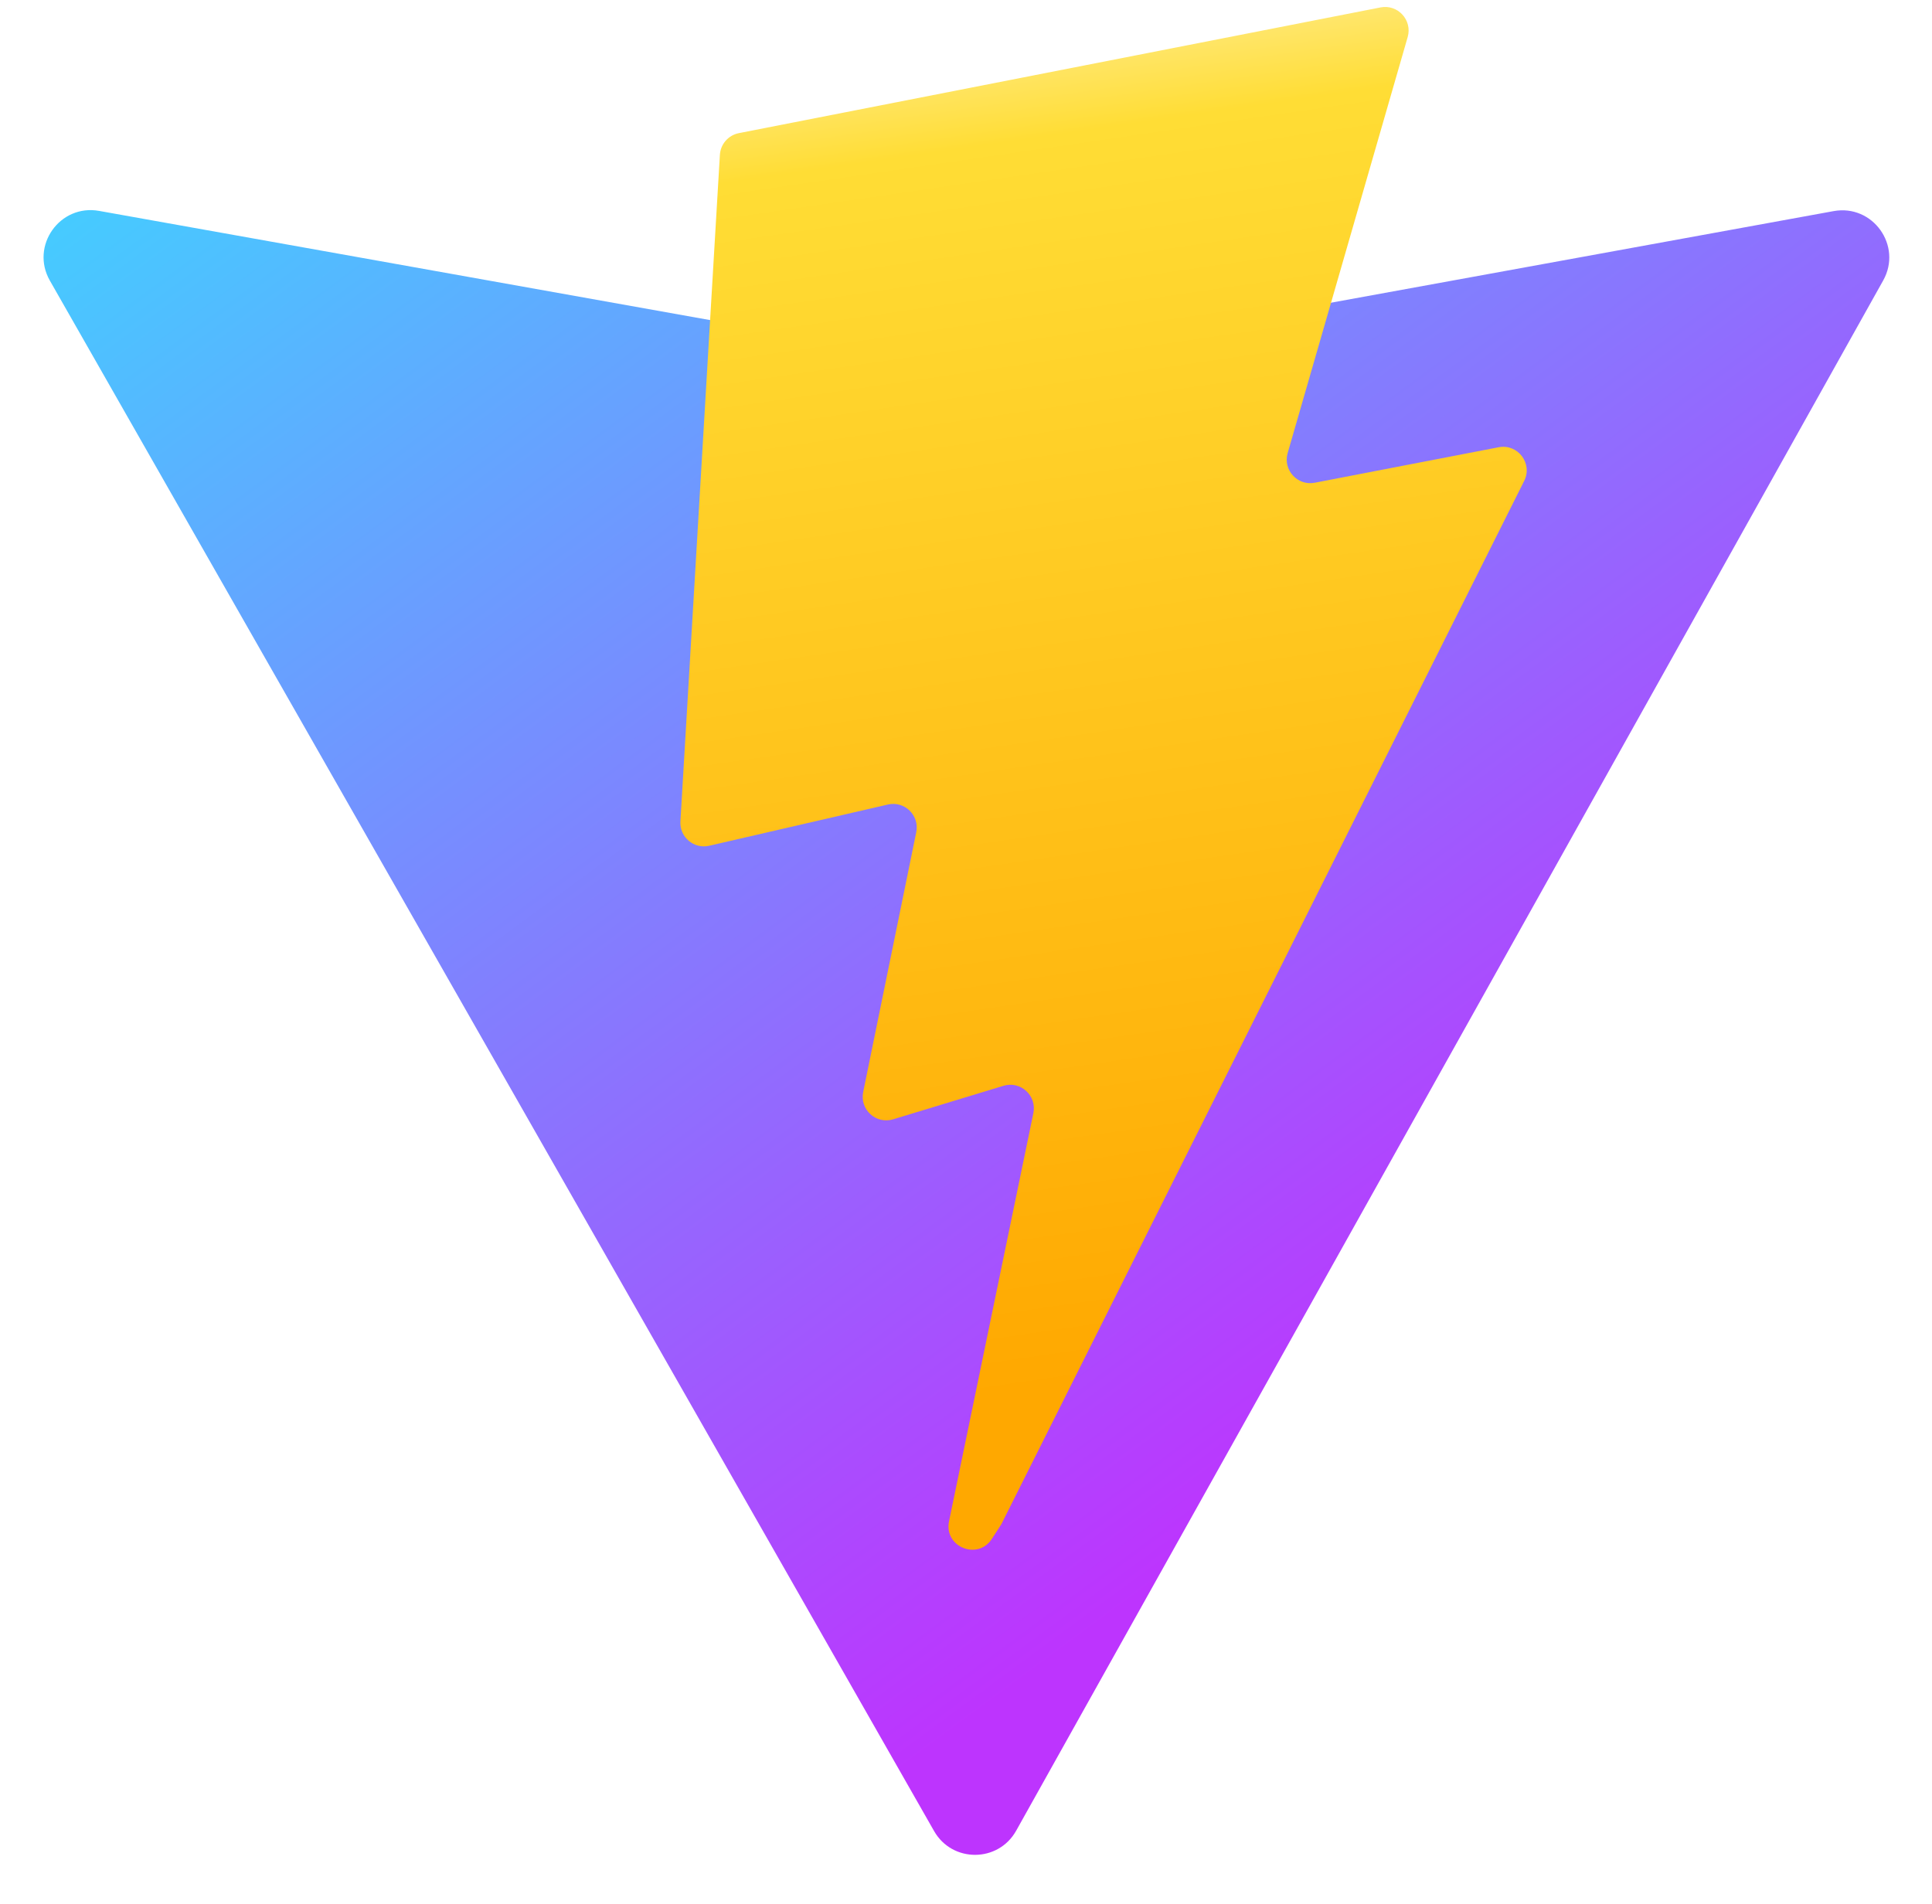
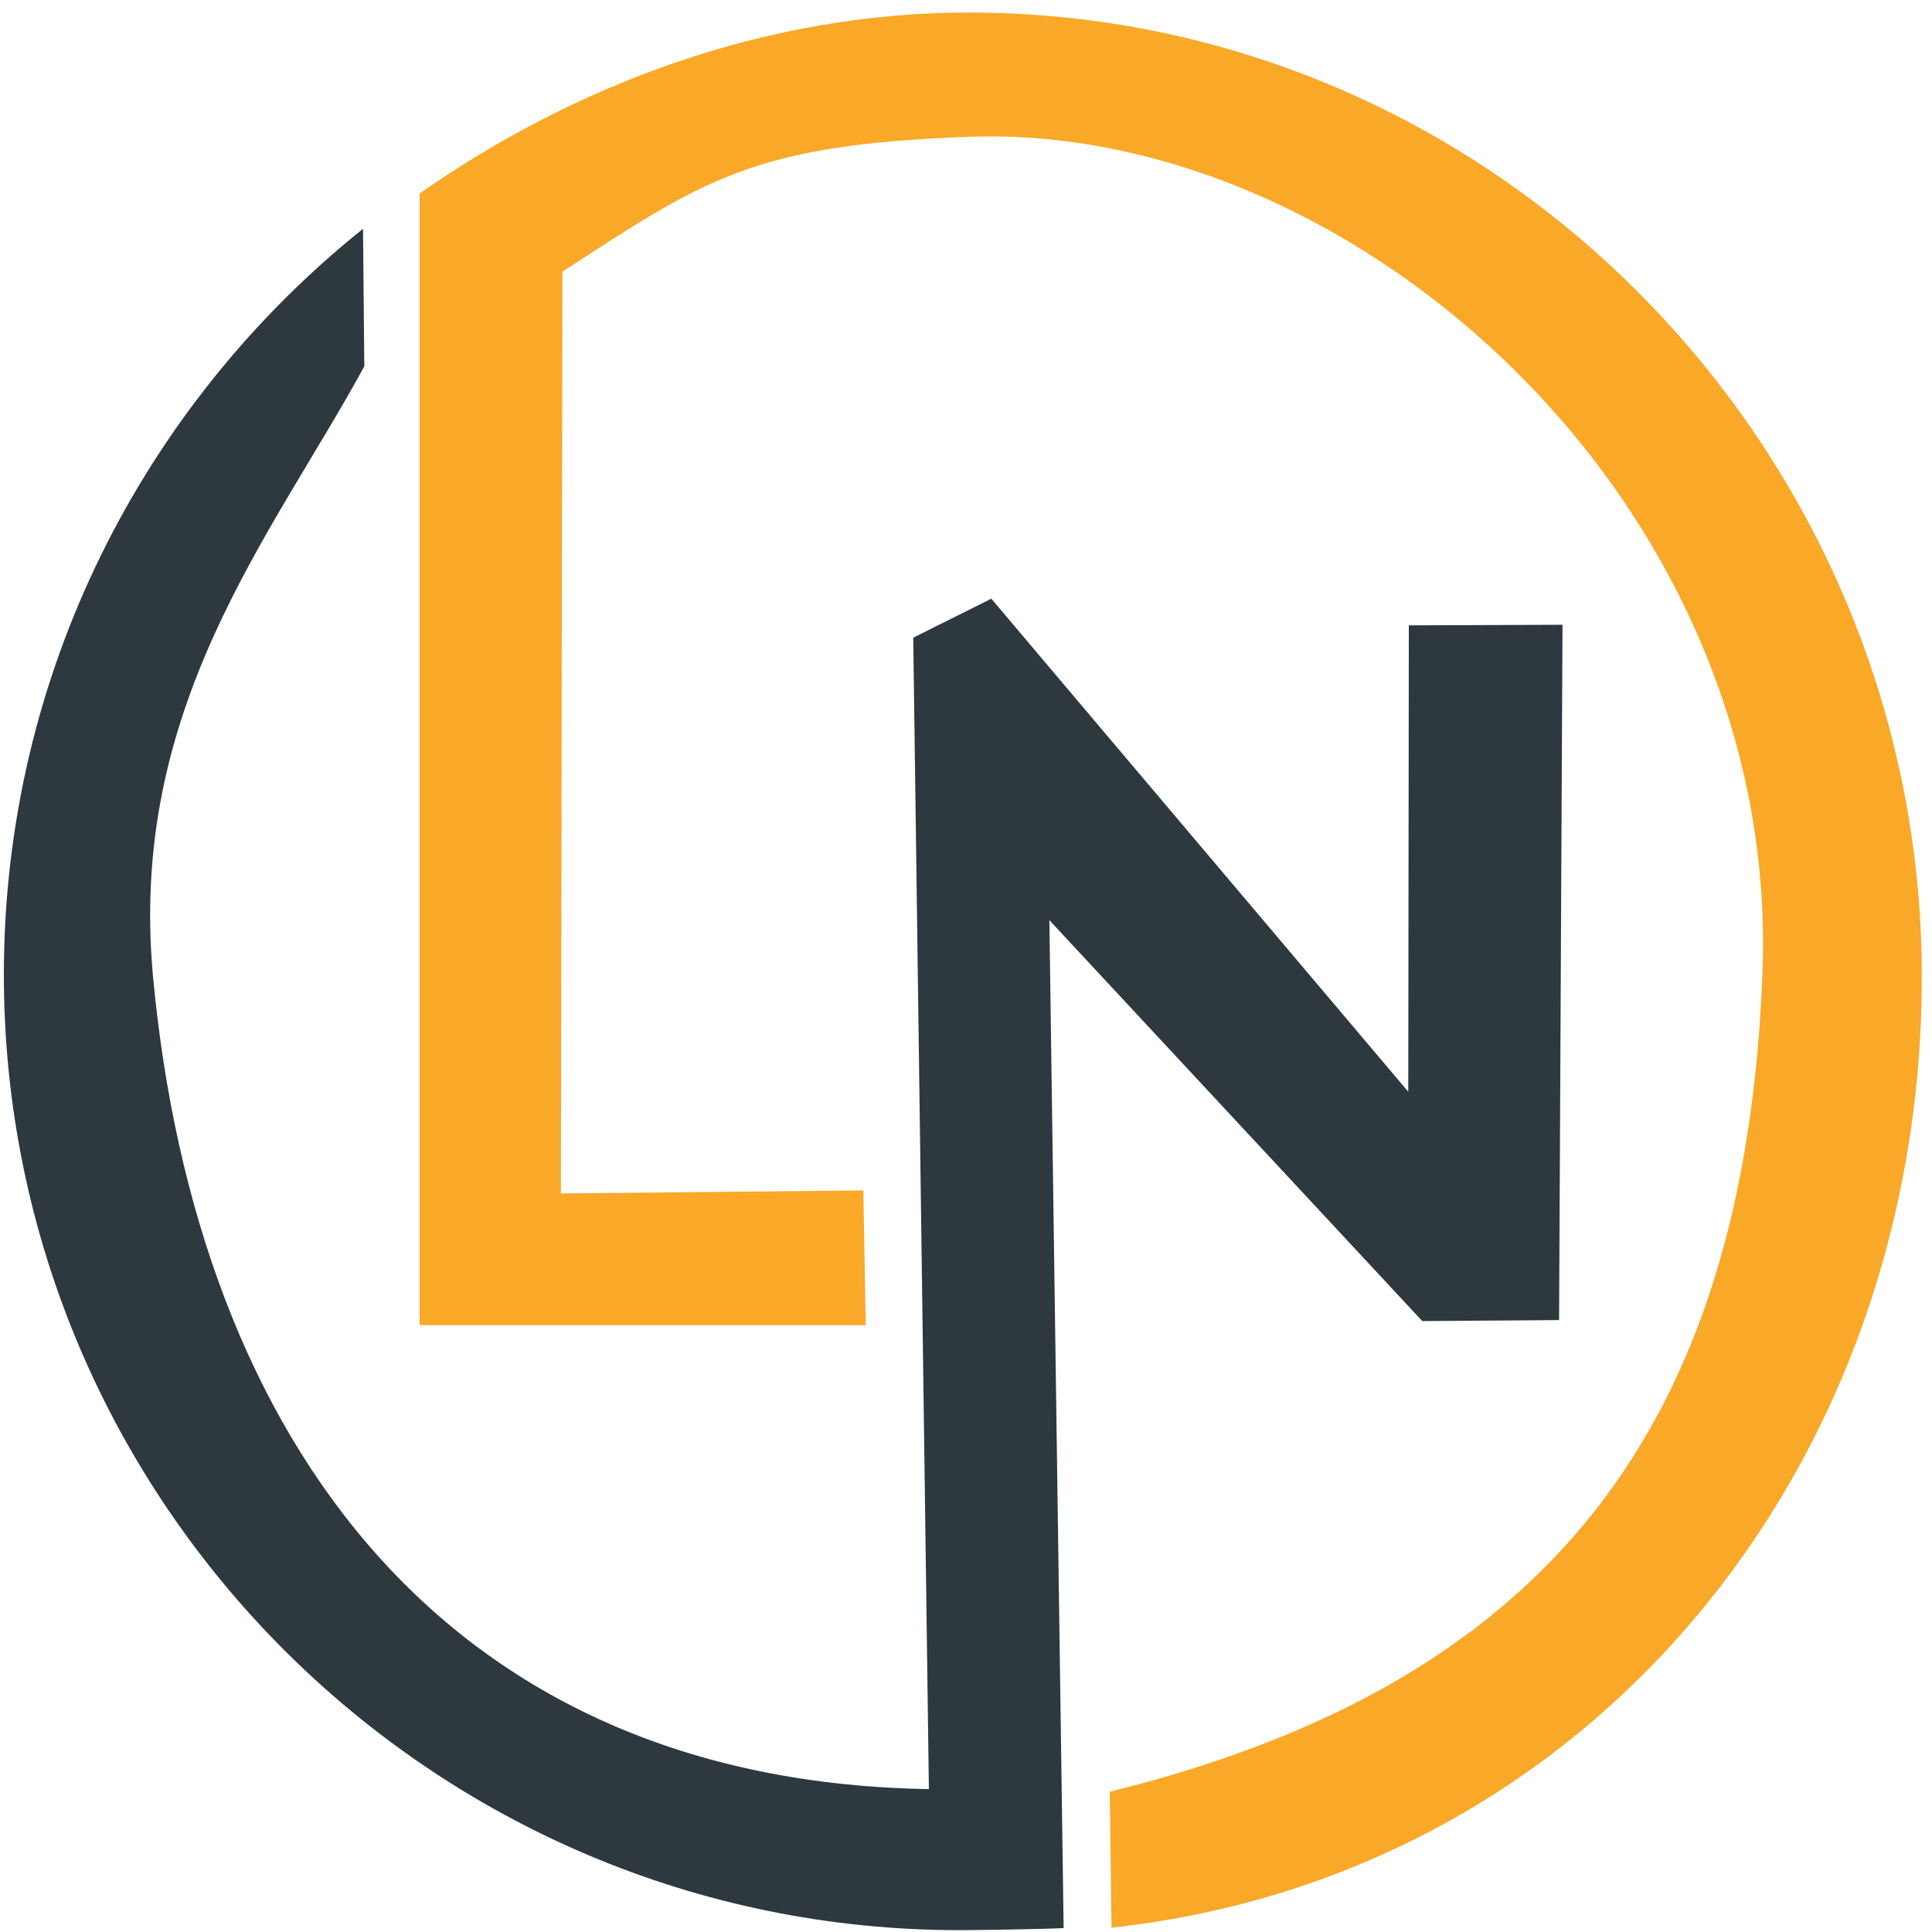
- <svg xmlns="http://www.w3.org/2000/svg" width="410" height="404" viewBox="0 0 410 404" fill="none">
-   <path d="M399.641 59.525L215.643 388.545C211.844 395.338 202.084 395.378 198.228 388.618L10.582 59.556C6.381 52.19 12.68 43.267 21.028 44.759L205.223 77.682C206.398 77.892 207.601 77.89 208.776 77.676L389.119 44.806C397.439 43.289 403.768 52.143 399.641 59.525Z" fill="url(#paint0_linear)" />
-   <path d="M292.965 1.574L156.801 28.255C154.563 28.694 152.906 30.59 152.771 32.866L144.395 174.33C144.198 177.662 147.258 180.248 150.51 179.498L188.42 170.749C191.967 169.931 195.172 173.055 194.443 176.622L183.18 231.775C182.422 235.487 185.907 238.661 189.532 237.56L212.947 230.446C216.577 229.344 220.065 232.527 219.297 236.242L201.398 322.875C200.278 328.294 207.486 331.249 210.492 326.603L212.5 323.5L323.454 102.072C325.312 98.365 322.108 94.137 318.036 94.923L279.014 102.454C275.347 103.161 272.227 99.746 273.262 96.158L298.731 7.867C299.767 4.273 296.636 0.855 292.965 1.574Z" fill="url(#paint1_linear)" />
+ <svg xmlns="http://www.w3.org/2000/svg" contentScriptType="text/ecmascript" width="375" zoomAndPan="magnify" contentStyleType="text/css" viewBox="0 0 375 375" height="375" preserveAspectRatio="xMidYMid meet" version="1.0">
  <defs>
-     <linearGradient id="paint0_linear" x1="6" y1="33" x2="235" y2="344" gradientUnits="userSpaceOnUse">
-       <stop stop-color="#41D1FF" />
-       <stop offset="1" stop-color="#BD34FE" />
-     </linearGradient>
-     <linearGradient id="paint1_linear" x1="194.651" y1="8.818" x2="236.076" y2="292.989" gradientUnits="userSpaceOnUse">
-       <stop stop-color="#FFEA83" />
-       <stop offset="0.083" stop-color="#FFDD35" />
-       <stop offset="1" stop-color="#FFA800" />
-     </linearGradient>
+     <clipPath id="clip-0">
+       <path d="M 0 44 L 304 44 L 304 374.66 L 0 374.66 Z M 0 44 " clip-rule="nonzero" />
+     </clipPath>
+     <clipPath id="clip-1">
+       <path d="M 81 2 L 374 2 L 374 374.66 L 81 374.66 Z M 81 2 " clip-rule="nonzero" />
+     </clipPath>
  </defs>
+   <g clip-path="url(#clip-0)">
+     <path fill="rgb(18.039%, 21.959%, 24.709%)" d="M 302.617 256.227 L 303.281 121.27 L 273.453 121.379 L 273.344 211.91 L 192.414 116.207 L 177.258 123.77 L 180.348 350.957 C 180.215 350.957 183.766 347.289 183.641 347.289 C 86.703 347.289 38.121 279.426 29.711 189.652 C 24.805 137.25 52.742 104.094 70.711 71.105 L 70.465 44.406 C 28.004 78.422 0.75 130.652 0.75 189.164 C 0.75 291.438 83.953 374.641 186.227 374.641 C 189.793 374.641 202.934 374.438 206.453 374.238 L 203.68 178.605 L 276.066 256.422 Z M 302.617 256.227 " fill-opacity="1" fill-rule="nonzero" />
+   </g>
+   <g clip-path="url(#clip-1)">
+     <path fill="rgb(97.649%, 65.88%, 15.689%)" d="M 188.043 2.434 C 148.602 2.434 111.535 16.496 81.445 37.566 L 81.445 257.207 L 168.035 257.207 L 167.574 231.059 L 108.867 231.648 L 109.164 52.734 C 136.715 34.785 146.258 28.023 188.312 26.547 C 263.121 23.926 345.547 97.43 342.105 188.699 C 338.766 277.102 300.344 326.758 215.414 347.781 L 215.742 374.164 C 308.504 364.027 373.023 284.98 373.023 189.566 C 373.023 87.293 290.316 2.434 188.043 2.434 Z M 188.043 2.434 " fill-opacity="1" fill-rule="nonzero" />
+   </g>
</svg>
